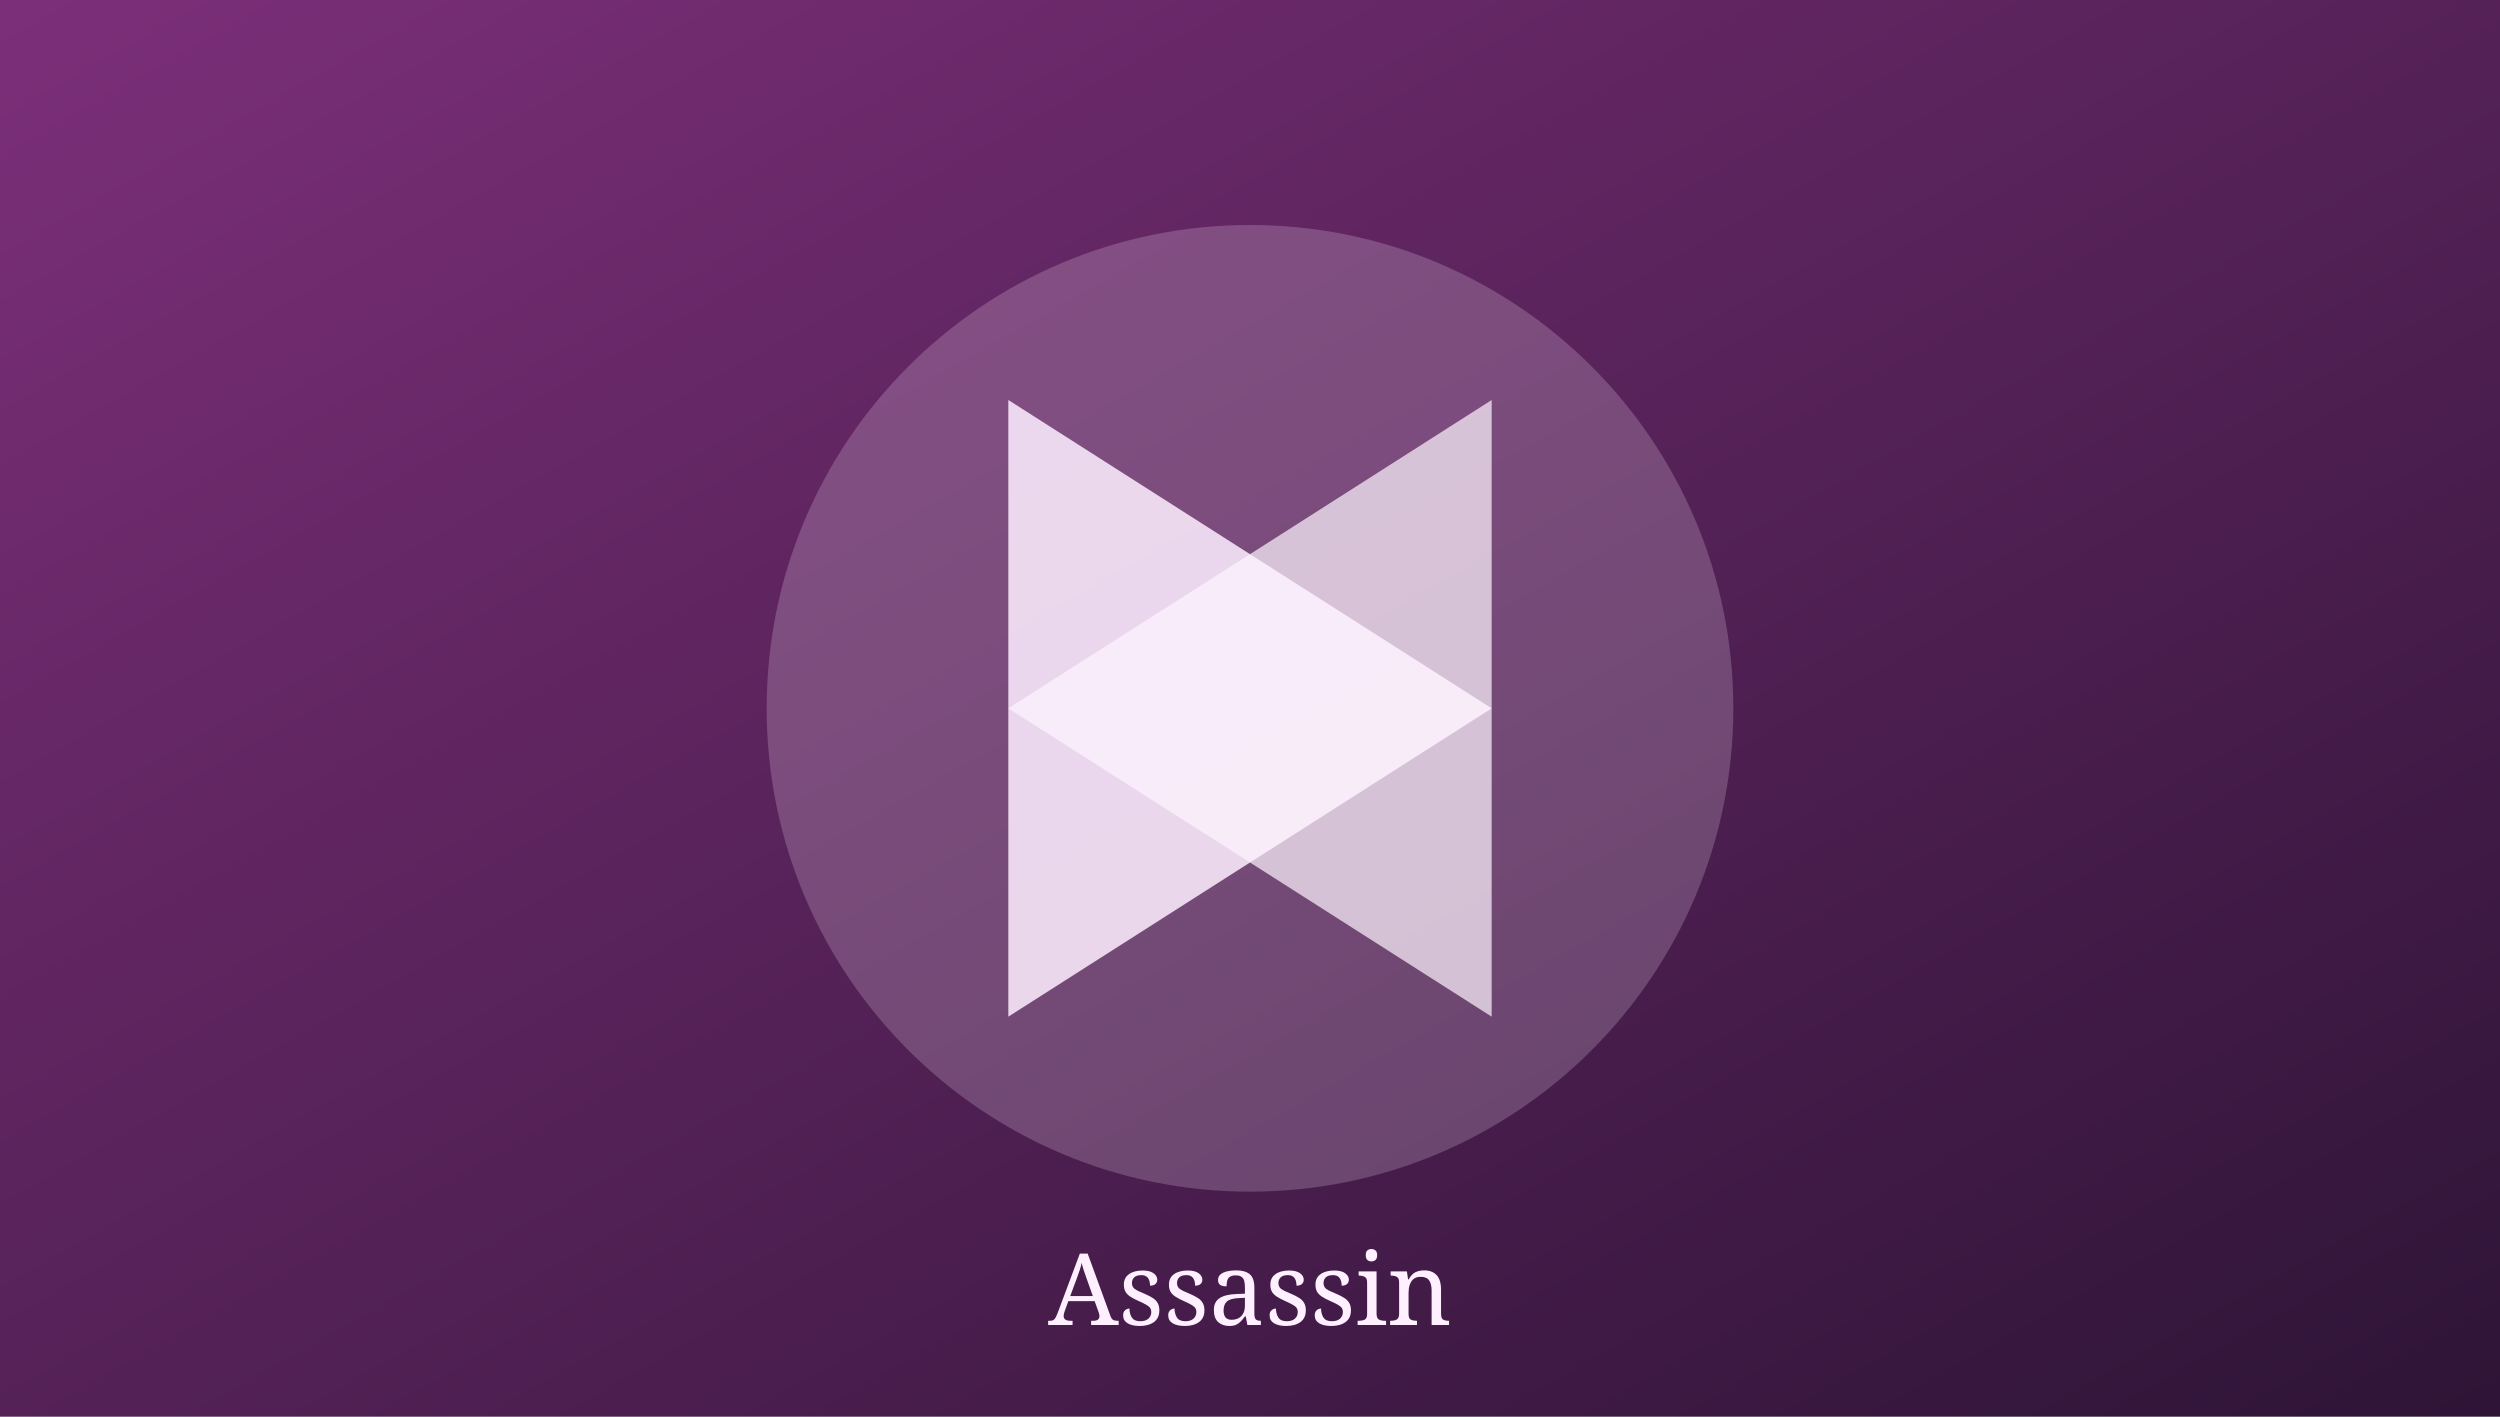
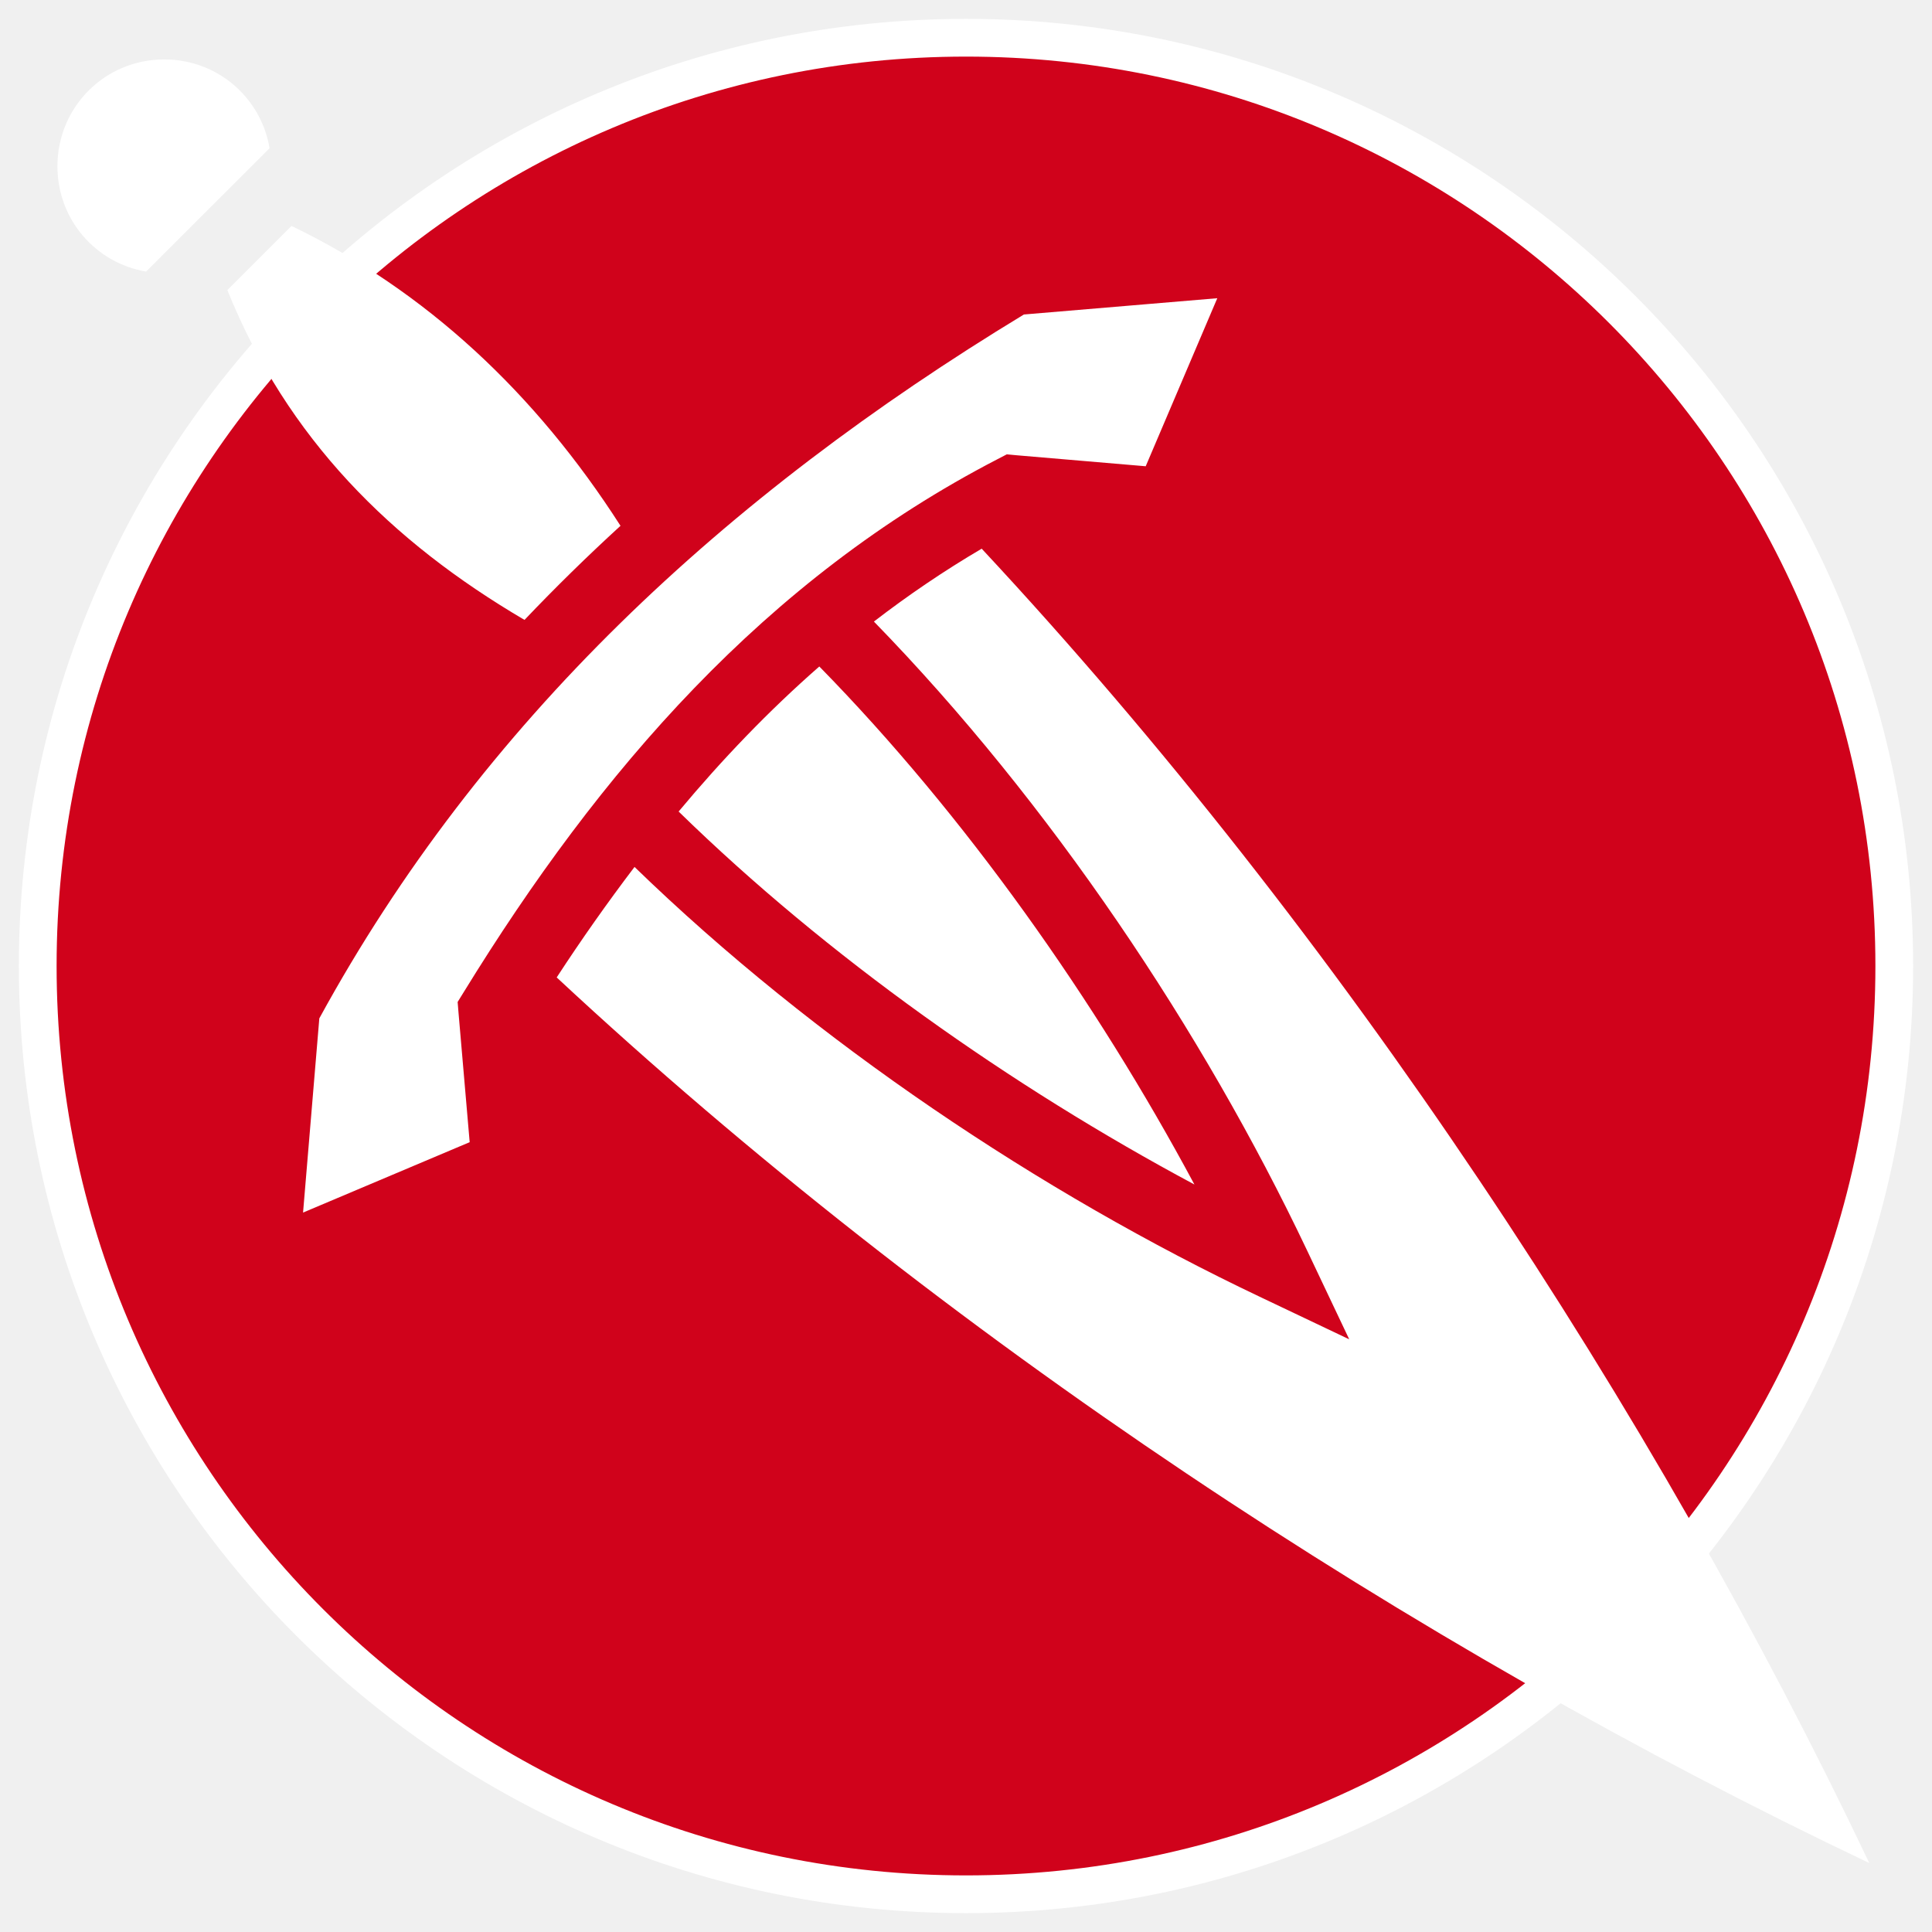
- <svg xmlns="http://www.w3.org/2000/svg" viewBox="0 0 600 340" role="img" aria-label="Assassin card art">
-   <defs>
-     <linearGradient id="bg" x1="0" y1="0" x2="1" y2="1">
-       <stop offset="0%" stop-color="#7c2f79" />
-       <stop offset="100%" stop-color="#2e1436" />
-     </linearGradient>
-   </defs>
-   <rect width="600" height="340" fill="url(#bg)" />
-   <circle cx="300" cy="170" r="116" fill="#ffeefe" opacity="0.2" />
-   <path d="M242 96 L358 170 L242 244 Z" fill="#fdeeff" opacity="0.86" />
-   <path d="M358 96 L242 170 L358 244 Z" fill="#fff5ff" opacity="0.7" />
-   <text x="300" y="318" text-anchor="middle" font-size="24" font-family="Georgia, serif" fill="#fff0ff">Assassin</text>
+ <svg xmlns="http://www.w3.org/2000/svg" viewBox="0 0 512 512" style="height: 512px; width: 512px;">
+   <circle cx="256" cy="256" r="246" fill="#d0021b" fill-opacity="1" stroke="#fff" stroke-opacity="1" stroke-width="10" />
+   <g class="" transform="translate(0,0)" style="">
+     <path d="M43.53 15.75c-15.73 0-28.31 12.583-28.31 28.313 0 14.086 10.092 25.644 23.5 27.906L42.687 68 68.81 41.906l2.626-2.625C69.188 25.86 57.63 15.75 43.53 15.75zm33.72 44.125-17 17c15.885 39.37 43.45 66.684 78.75 87.406a512.629 512.629 0 0 1 25.438-24.936c-22.488-35.103-51.535-62.294-87.188-79.47zM322.594 79.03l-51.25 4.314c-79.356 48.134-143.878 108.1-186.72 186.53l-4.31 51.47 44.155-18.656-2.94-34.094-.25-3.063 1.626-2.624c35.94-58.47 79.93-109.41 141.5-141.25l2.406-1.25 2.688.25 34.125 2.906 18.97-44.53zm-62.438 66.376c-10.008 5.886-19.5 12.338-28.562 19.313 46.688 47.93 87.208 108.588 114.72 166.5l11.248 23.717-23.718-11.28c-57.995-27.554-117.918-67.57-165.688-113.907a497.06 497.06 0 0 0-20.625 29.28c101.918 94.91 227.05 177.304 347.845 234.69-57.063-120.125-140.038-246.18-235.22-348.314zm-43.03 31.22c-13.37 11.703-25.72 24.58-37.282 38.436 39.36 38.452 88.085 72.83 136.687 98.844-26.054-48.633-60.754-97.847-99.405-137.28z" fill="#fff" fill-opacity="1" />
+   </g>
</svg>
